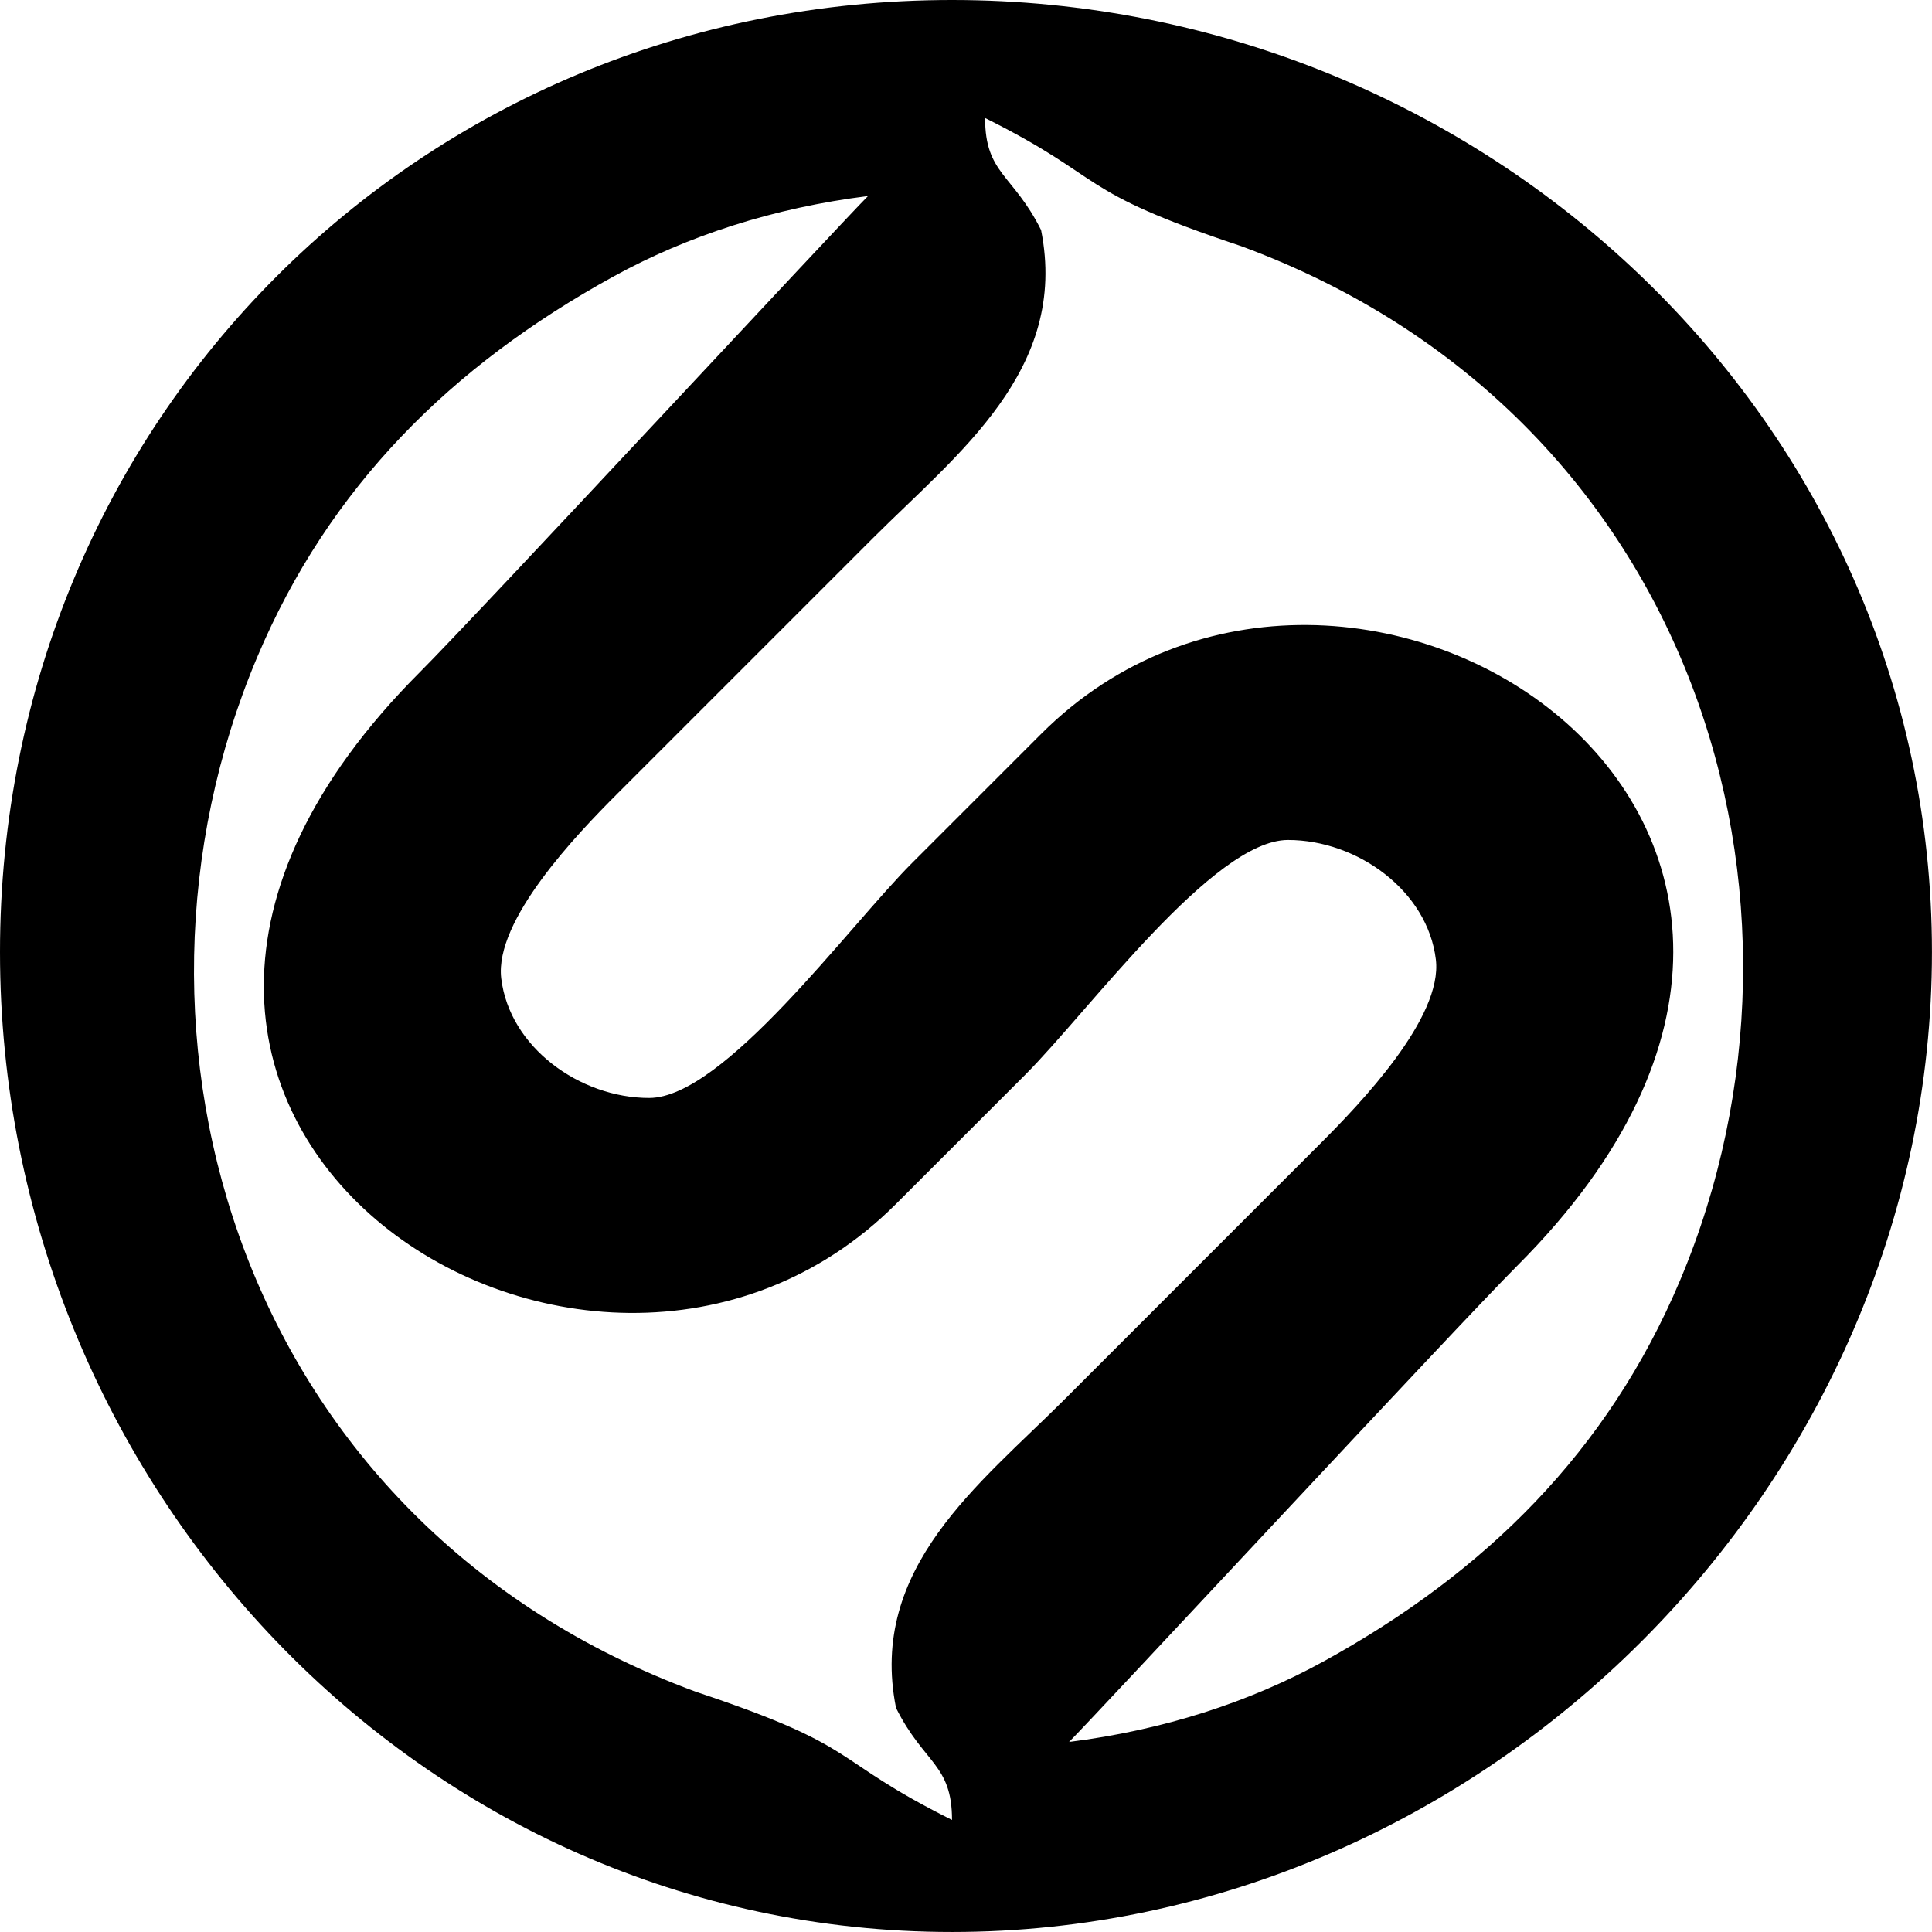
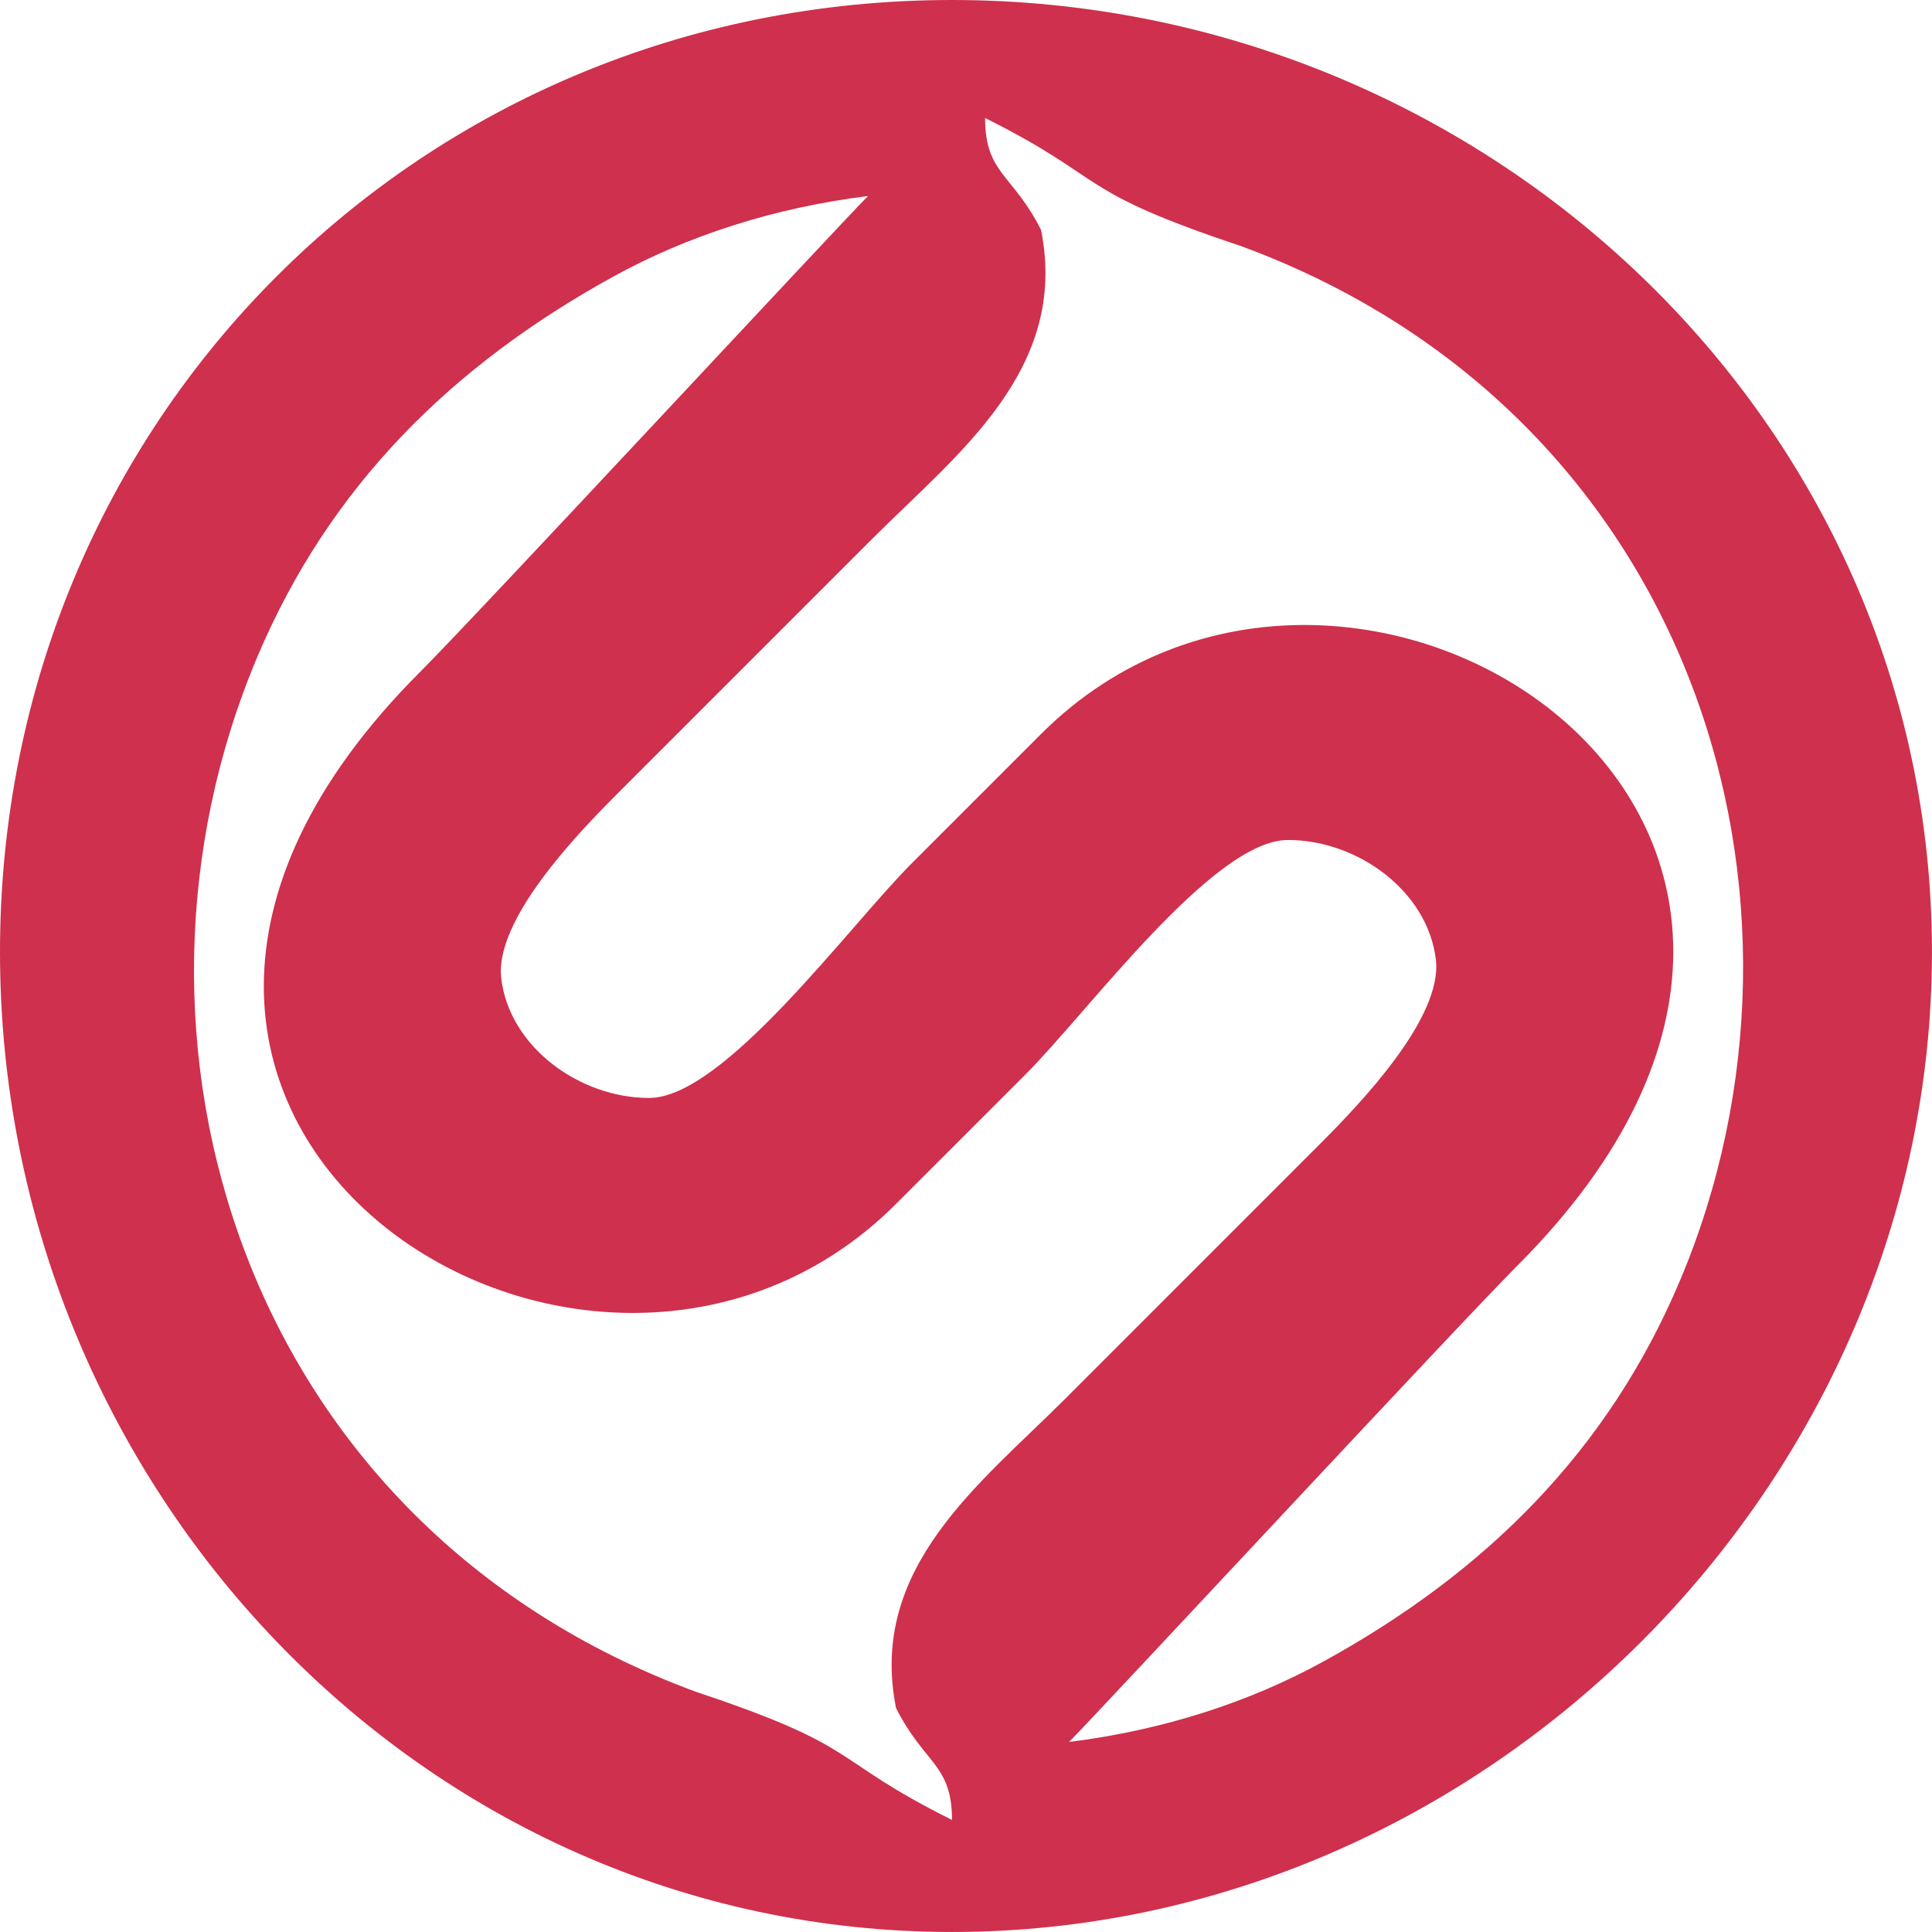
- <svg xmlns="http://www.w3.org/2000/svg" style="shape-rendering:geometricPrecision; text-rendering:geometricPrecision; image-rendering:optimizeQuality; fill-rule:evenodd; clip-rule:evenodd" viewBox="0 0 1356.33 1356.36">
+ <svg xmlns="http://www.w3.org/2000/svg" fill="#cf304d" viewBox="0 0 1356.33 1356.36">
  <path d="M668.36 0c373.46,0 687.97,294.87 687.97,668.36 0,373.46 -314.51,687.99 -687.97,687.99 -373.47,0 -668.36,-314.53 -668.36,-687.99 0,-373.49 294.86,-668.36 668.36,-668.36zm0 1277.7c0,-39.32 -19.64,-39.32 -39.31,-78.65 -19.66,-98.29 58.94,-157.25 117.93,-216.21l179.52 -179.54c28.79,-28.77 86.43,-88.94 81.55,-129.64 -5.77,-48.24 -55.09,-83.95 -103.82,-83.95 -52.48,0 -139.89,120.21 -184.52,164.86l-90.66 90.65c-215.74,215.78 -645.97,-61.64 -334.16,-373.44 39.32,-39.32 294.86,-314.53 314.5,-334.16 -66.08,8.24 -126.71,27.88 -178.9,56.6 -113.41,62.45 -199.45,147.43 -249.99,267.3 -112.36,266.27 -11.52,608.44 308.17,726.24 118.88,39.62 92.05,46.15 179.69,89.94l0 0zm23.22 -1194.85c0,39.3 19.64,39.3 39.3,78.63 19.66,98.26 -58.97,157.25 -117.93,216.21l-179.54 179.54c-28.77,28.77 -86.38,88.94 -81.52,129.64 5.77,48.23 55.08,83.95 103.81,83.95 52.48,0 139.9,-120.21 184.52,-164.86l90.66 -90.66c215.75,-215.77 645.97,61.67 334.17,373.45 -39.33,39.32 -294.87,314.52 -314.51,334.19 66.08,-8.28 126.72,-27.92 178.9,-56.66 113.41,-62.42 199.45,-147.41 250,-267.27 112.35,-266.27 11.51,-608.46 -308.17,-726.24 -118.89,-39.62 -92.06,-46.15 -179.72,-89.95l0.03 0.03z" />
</svg>
